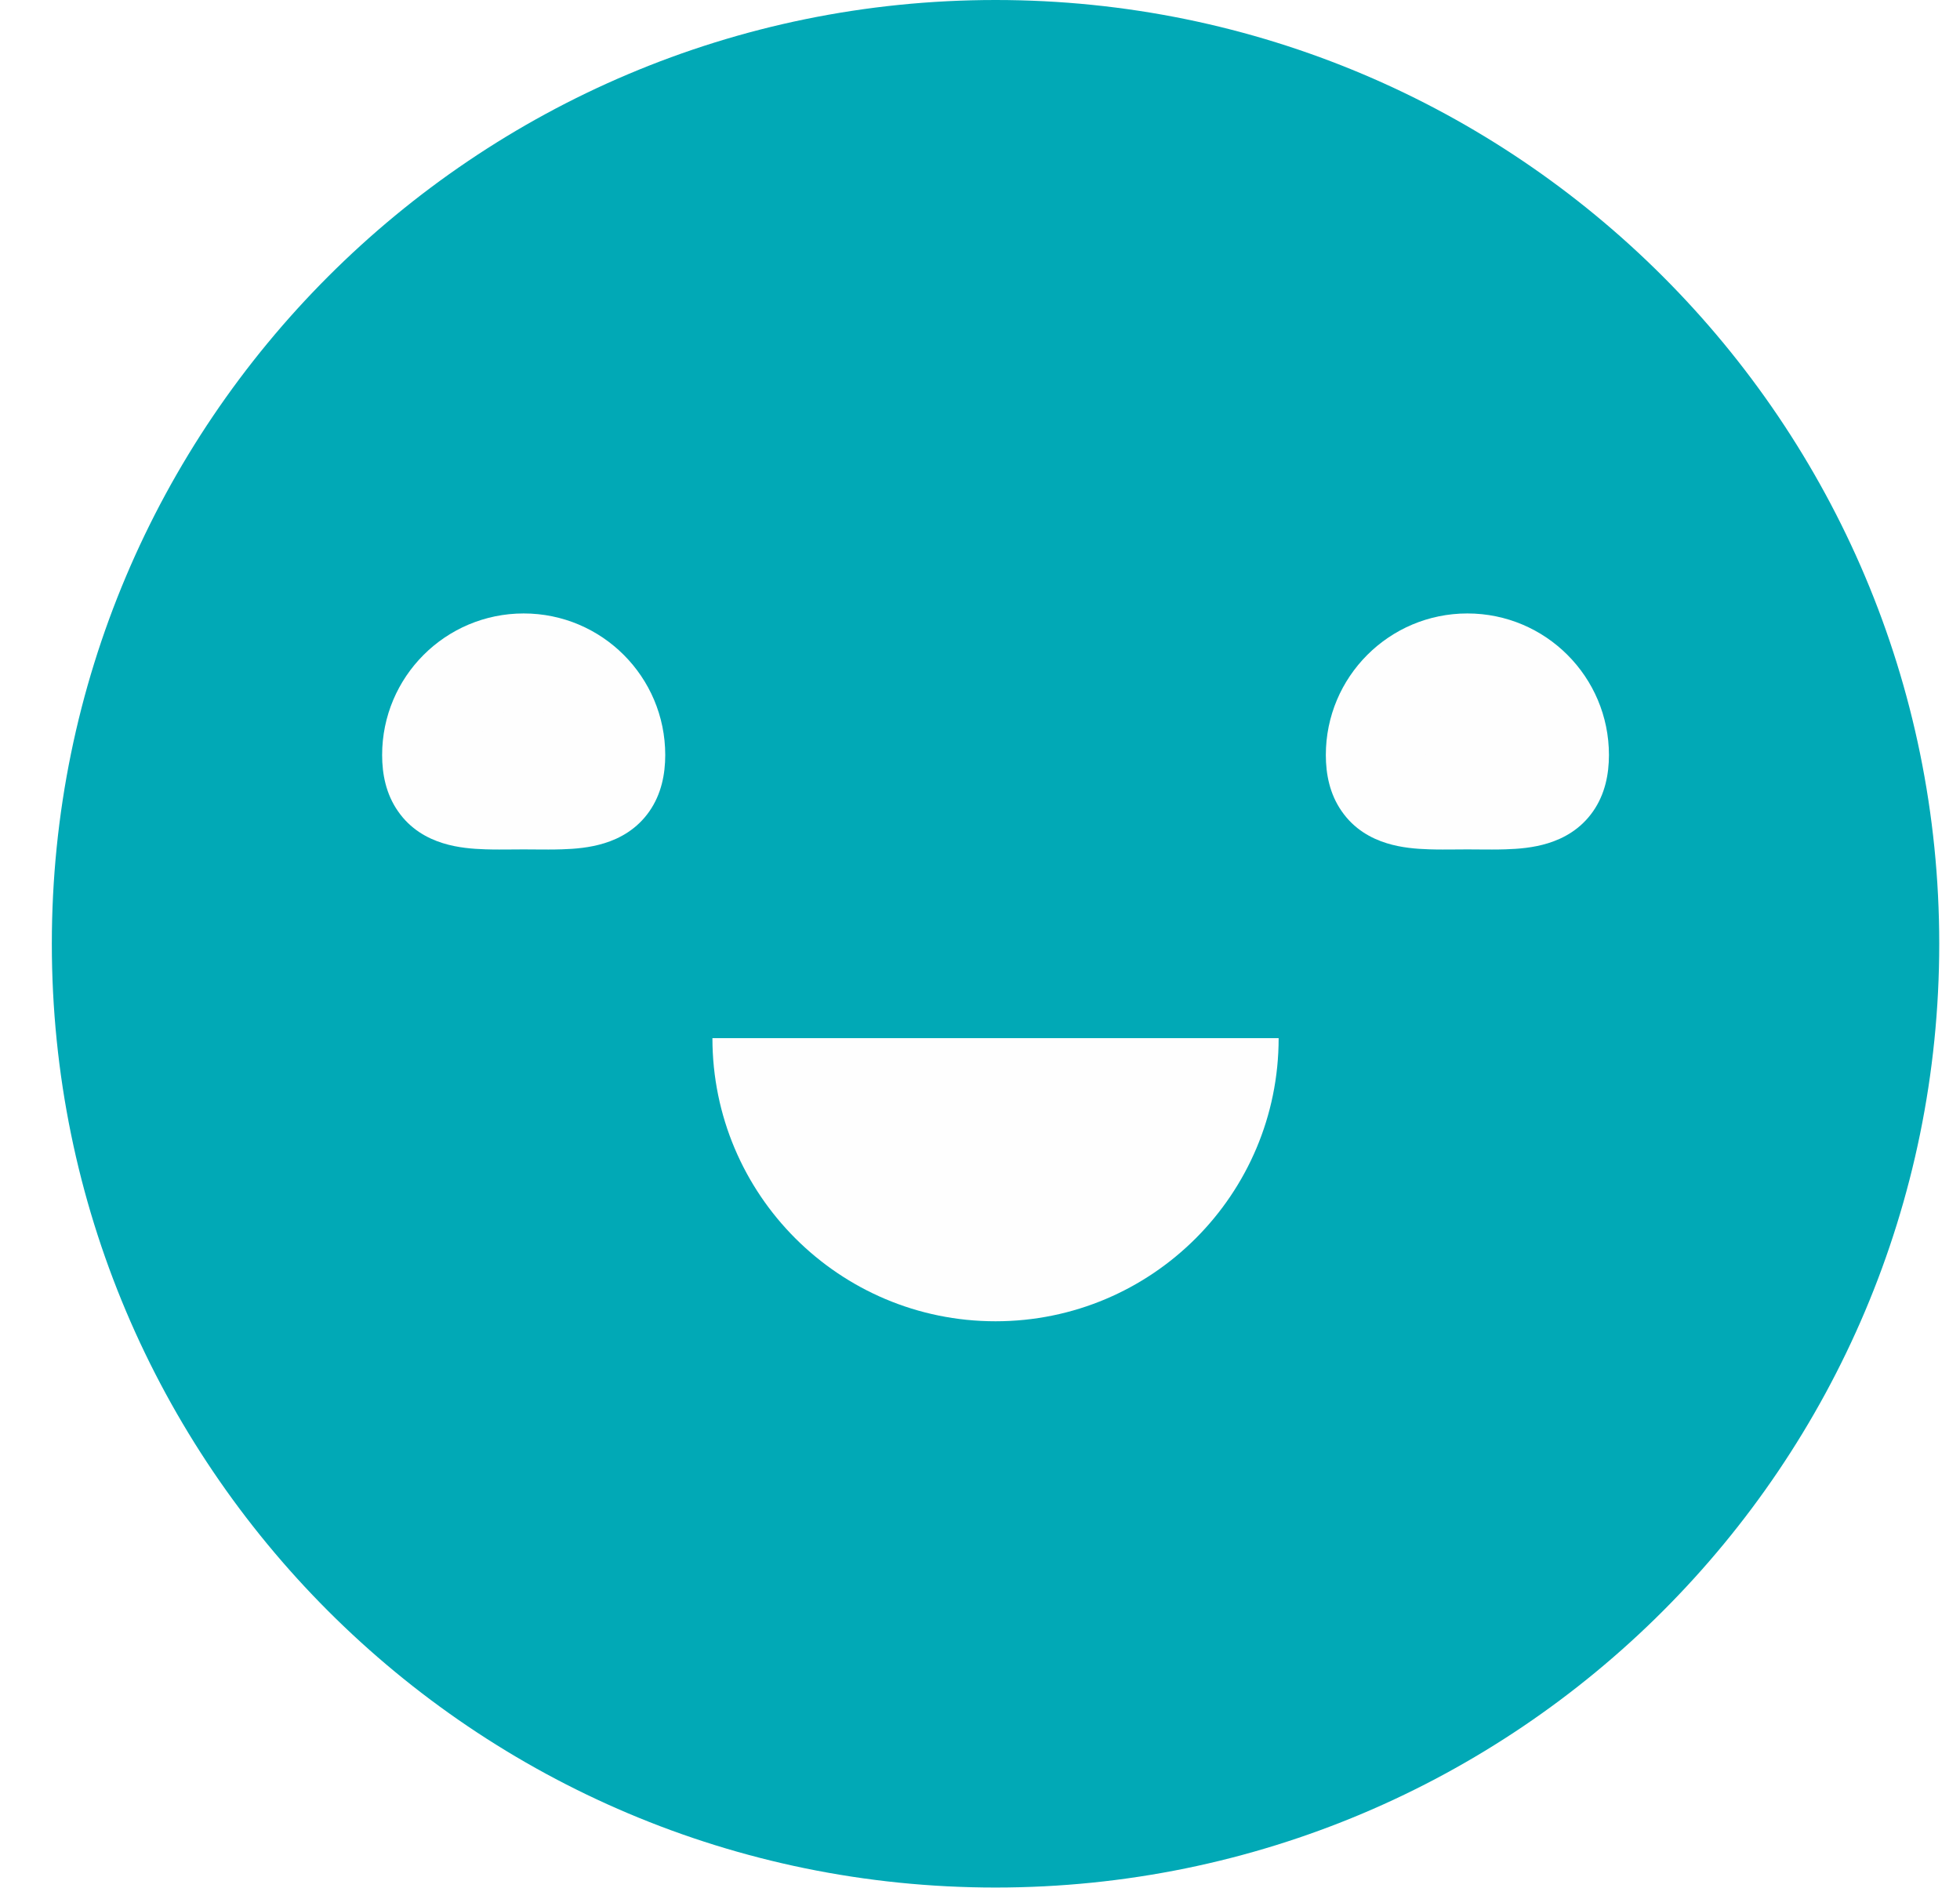
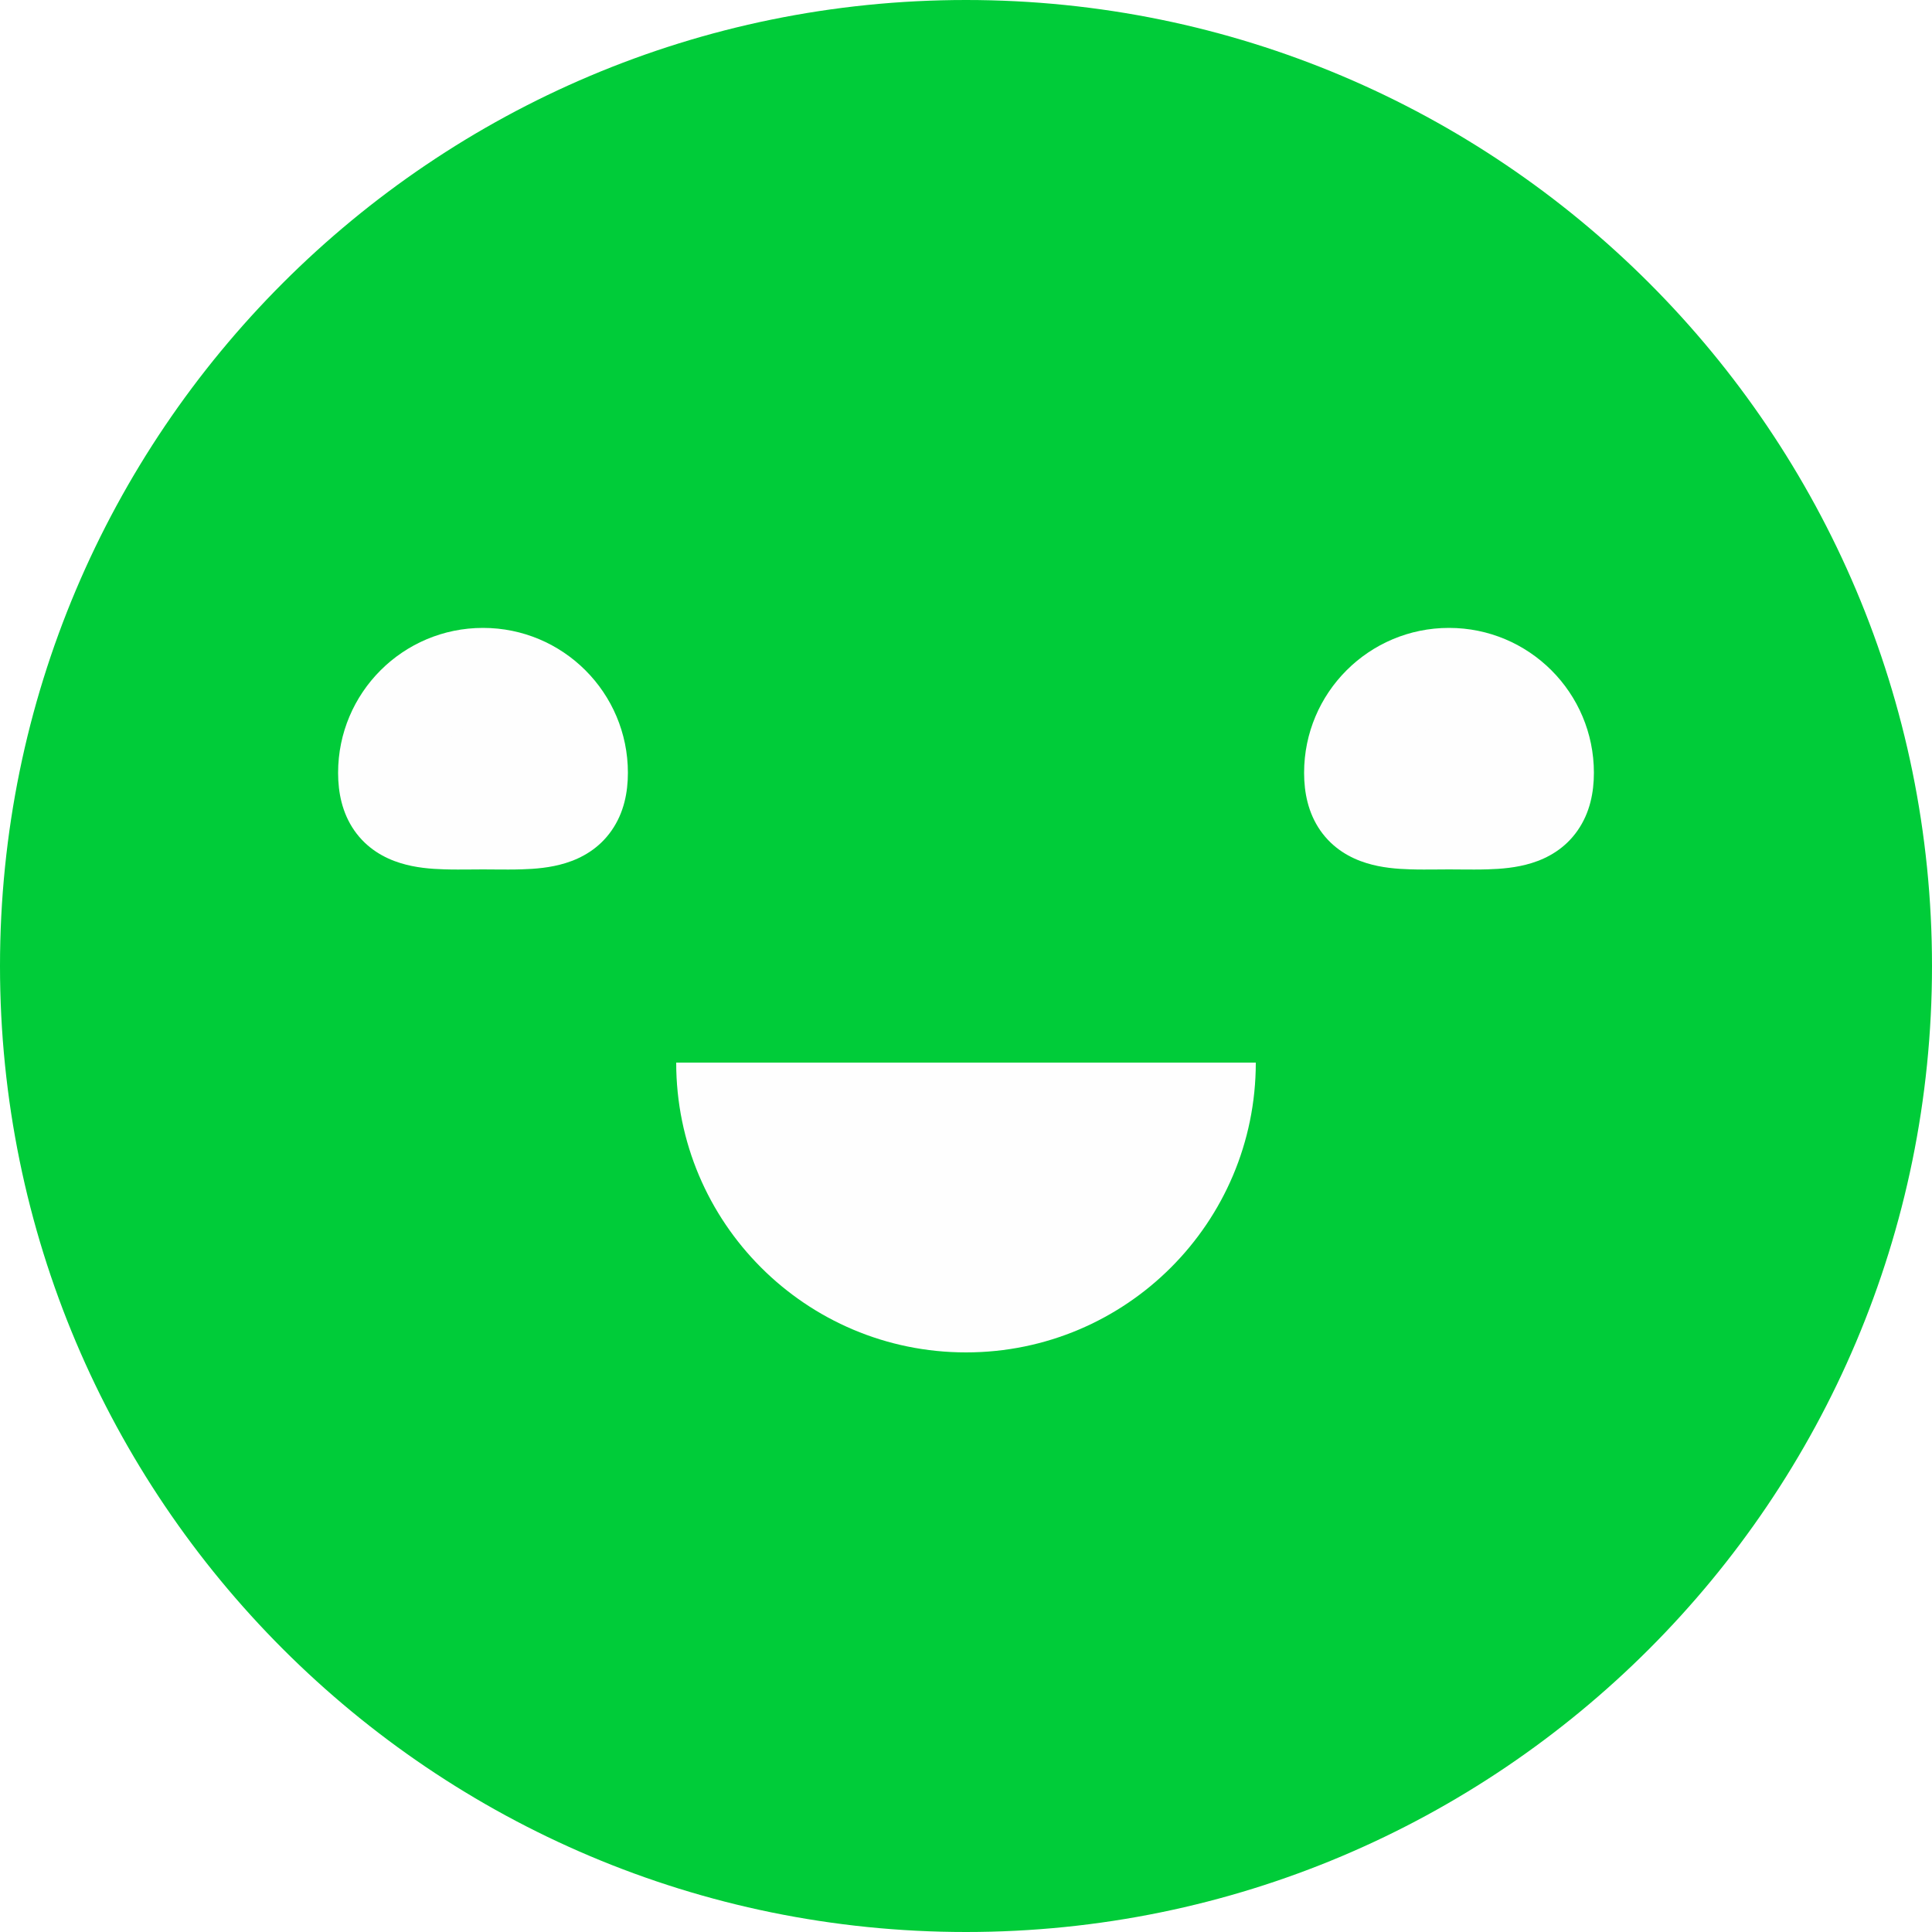
- <svg xmlns="http://www.w3.org/2000/svg" width="27" height="26" viewBox="0 0 27 26" fill="none">
-   <circle cx="13.714" cy="13" r="13" fill="#01A9B6" />
-   <path d="M13.714 18.2C15.868 18.2 17.614 16.454 17.614 14.3L9.814 14.3C9.814 16.454 11.56 18.2 13.714 18.2Z" fill="#FEFEFE" />
-   <path d="M8.514 10.4C8.514 11.118 7.932 11.05 7.214 11.05C6.496 11.05 5.914 11.118 5.914 10.4C5.914 9.682 6.496 9.1 7.214 9.1C7.932 9.1 8.514 9.682 8.514 10.4Z" fill="#FEFEFE" />
-   <path d="M21.514 10.4C21.514 11.118 20.932 11.05 20.214 11.05C19.496 11.05 18.914 11.118 18.914 10.4C18.914 9.682 19.496 9.1 20.214 9.1C20.932 9.1 21.514 9.682 21.514 10.4Z" fill="#FEFEFE" />
-   <path fill-rule="evenodd" clip-rule="evenodd" d="M6.564 10.388C6.604 10.393 6.657 10.397 6.728 10.4C6.821 10.403 6.912 10.402 7.021 10.401C7.079 10.4 7.143 10.4 7.214 10.4C7.286 10.4 7.349 10.4 7.408 10.401C7.516 10.402 7.607 10.403 7.7 10.4C7.772 10.397 7.825 10.393 7.864 10.388C7.858 10.035 7.569 9.75 7.214 9.75C6.859 9.75 6.571 10.035 6.564 10.388ZM7.858 10.471L7.859 10.47L7.858 10.471ZM6.57 10.471L6.57 10.47L6.57 10.471ZM5.264 10.4C5.264 9.323 6.137 8.45 7.214 8.45C8.291 8.45 9.164 9.323 9.164 10.4C9.164 10.663 9.111 10.938 8.946 11.175C8.775 11.421 8.54 11.549 8.325 11.615C8.123 11.678 7.913 11.694 7.74 11.699C7.623 11.703 7.488 11.702 7.364 11.701C7.312 11.7 7.261 11.7 7.214 11.7C7.168 11.7 7.117 11.7 7.064 11.701C6.94 11.702 6.806 11.703 6.688 11.699C6.516 11.694 6.305 11.678 6.103 11.615C5.888 11.549 5.653 11.421 5.483 11.175C5.317 10.938 5.264 10.663 5.264 10.4ZM19.564 10.388C19.604 10.393 19.657 10.397 19.728 10.4C19.821 10.403 19.912 10.402 20.021 10.401C20.079 10.4 20.143 10.4 20.214 10.4C20.285 10.4 20.349 10.4 20.408 10.401C20.516 10.402 20.607 10.403 20.7 10.4C20.771 10.397 20.825 10.393 20.864 10.388C20.858 10.035 20.569 9.75 20.214 9.75C19.859 9.75 19.571 10.035 19.564 10.388ZM20.858 10.471L20.859 10.47L20.858 10.471ZM19.57 10.471L19.57 10.47L19.57 10.471ZM18.264 10.4C18.264 9.323 19.137 8.45 20.214 8.45C21.291 8.45 22.164 9.323 22.164 10.4C22.164 10.663 22.111 10.938 21.946 11.175C21.775 11.421 21.54 11.549 21.325 11.615C21.123 11.678 20.913 11.694 20.74 11.699C20.622 11.703 20.488 11.702 20.364 11.701C20.312 11.7 20.261 11.7 20.214 11.7C20.168 11.7 20.117 11.7 20.064 11.701C19.94 11.702 19.806 11.703 19.688 11.699C19.516 11.694 19.305 11.678 19.103 11.615C18.888 11.549 18.653 11.421 18.483 11.175C18.317 10.938 18.264 10.663 18.264 10.4Z" fill="#FEFEFE" />
+ <svg xmlns="http://www.w3.org/2000/svg" width="26" height="26" viewBox="0 0 26 26" fill="none">
+   <circle cx="13" cy="13" r="13" fill="#00CC39" />
+   <path d="M13 18.2C15.154 18.2 16.9 16.454 16.9 14.3L9.1 14.3C9.1 16.454 10.846 18.2 13 18.2Z" fill="#FEFEFE" />
+   <path d="M7.8 10.401C7.8 11.119 7.218 11.051 6.5 11.051C5.782 11.051 5.2 11.119 5.2 10.401C5.2 9.683 5.782 9.101 6.5 9.101C7.218 9.101 7.8 9.683 7.8 10.401Z" fill="#FEFEFE" />
+   <path d="M20.8 10.401C20.8 11.119 20.218 11.051 19.5 11.051C18.782 11.051 18.2 11.119 18.2 10.401C18.2 9.683 18.782 9.101 19.5 9.101C20.218 9.101 20.8 9.683 20.8 10.401Z" fill="#FEFEFE" />
+   <path fill-rule="evenodd" clip-rule="evenodd" d="M5.85 10.388C5.889 10.393 5.942 10.398 6.014 10.4C6.107 10.403 6.198 10.402 6.306 10.401C6.365 10.401 6.428 10.4 6.5 10.4C6.571 10.4 6.635 10.401 6.693 10.401C6.802 10.402 6.893 10.403 6.986 10.4C7.057 10.398 7.11 10.393 7.15 10.388C7.143 10.035 6.855 9.75 6.5 9.75C6.145 9.75 5.856 10.035 5.85 10.388ZM7.144 10.472L7.144 10.47L7.144 10.472ZM5.856 10.472L5.855 10.47L5.856 10.472ZM4.55 10.4C4.55 9.323 5.423 8.45 6.5 8.45C7.577 8.45 8.45 9.323 8.45 10.4C8.45 10.663 8.397 10.938 8.231 11.176C8.061 11.421 7.826 11.549 7.611 11.615C7.409 11.678 7.198 11.694 7.026 11.699C6.908 11.703 6.774 11.702 6.65 11.701C6.597 11.701 6.546 11.7 6.5 11.7C6.453 11.7 6.402 11.701 6.35 11.701C6.226 11.702 6.091 11.703 5.974 11.699C5.801 11.694 5.591 11.678 5.389 11.615C5.174 11.549 4.939 11.421 4.768 11.176C4.603 10.938 4.55 10.663 4.55 10.4ZM18.85 10.388C18.889 10.393 18.942 10.398 19.014 10.4C19.107 10.403 19.198 10.402 19.306 10.401C19.365 10.401 19.428 10.4 19.5 10.4C19.571 10.4 19.635 10.401 19.693 10.401C19.802 10.402 19.893 10.403 19.986 10.4C20.057 10.398 20.11 10.393 20.15 10.388C20.143 10.035 19.855 9.75 19.5 9.75C19.145 9.75 18.856 10.035 18.85 10.388ZM20.144 10.472L20.144 10.47L20.144 10.472ZM18.855 10.472L18.855 10.47L18.855 10.472ZM17.55 10.4C17.55 9.323 18.423 8.45 19.5 8.45C20.577 8.45 21.45 9.323 21.45 10.4C21.45 10.663 21.397 10.938 21.231 11.176C21.061 11.421 20.826 11.549 20.611 11.615C20.409 11.678 20.198 11.694 20.026 11.699C19.908 11.703 19.774 11.702 19.65 11.701C19.597 11.701 19.546 11.7 19.5 11.7C19.453 11.7 19.402 11.701 19.35 11.701C19.226 11.702 19.091 11.703 18.974 11.699C18.801 11.694 18.591 11.678 18.389 11.615C18.174 11.549 17.939 11.421 17.768 11.176C17.603 10.938 17.55 10.663 17.55 10.4Z" fill="#FEFEFE" />
</svg>
